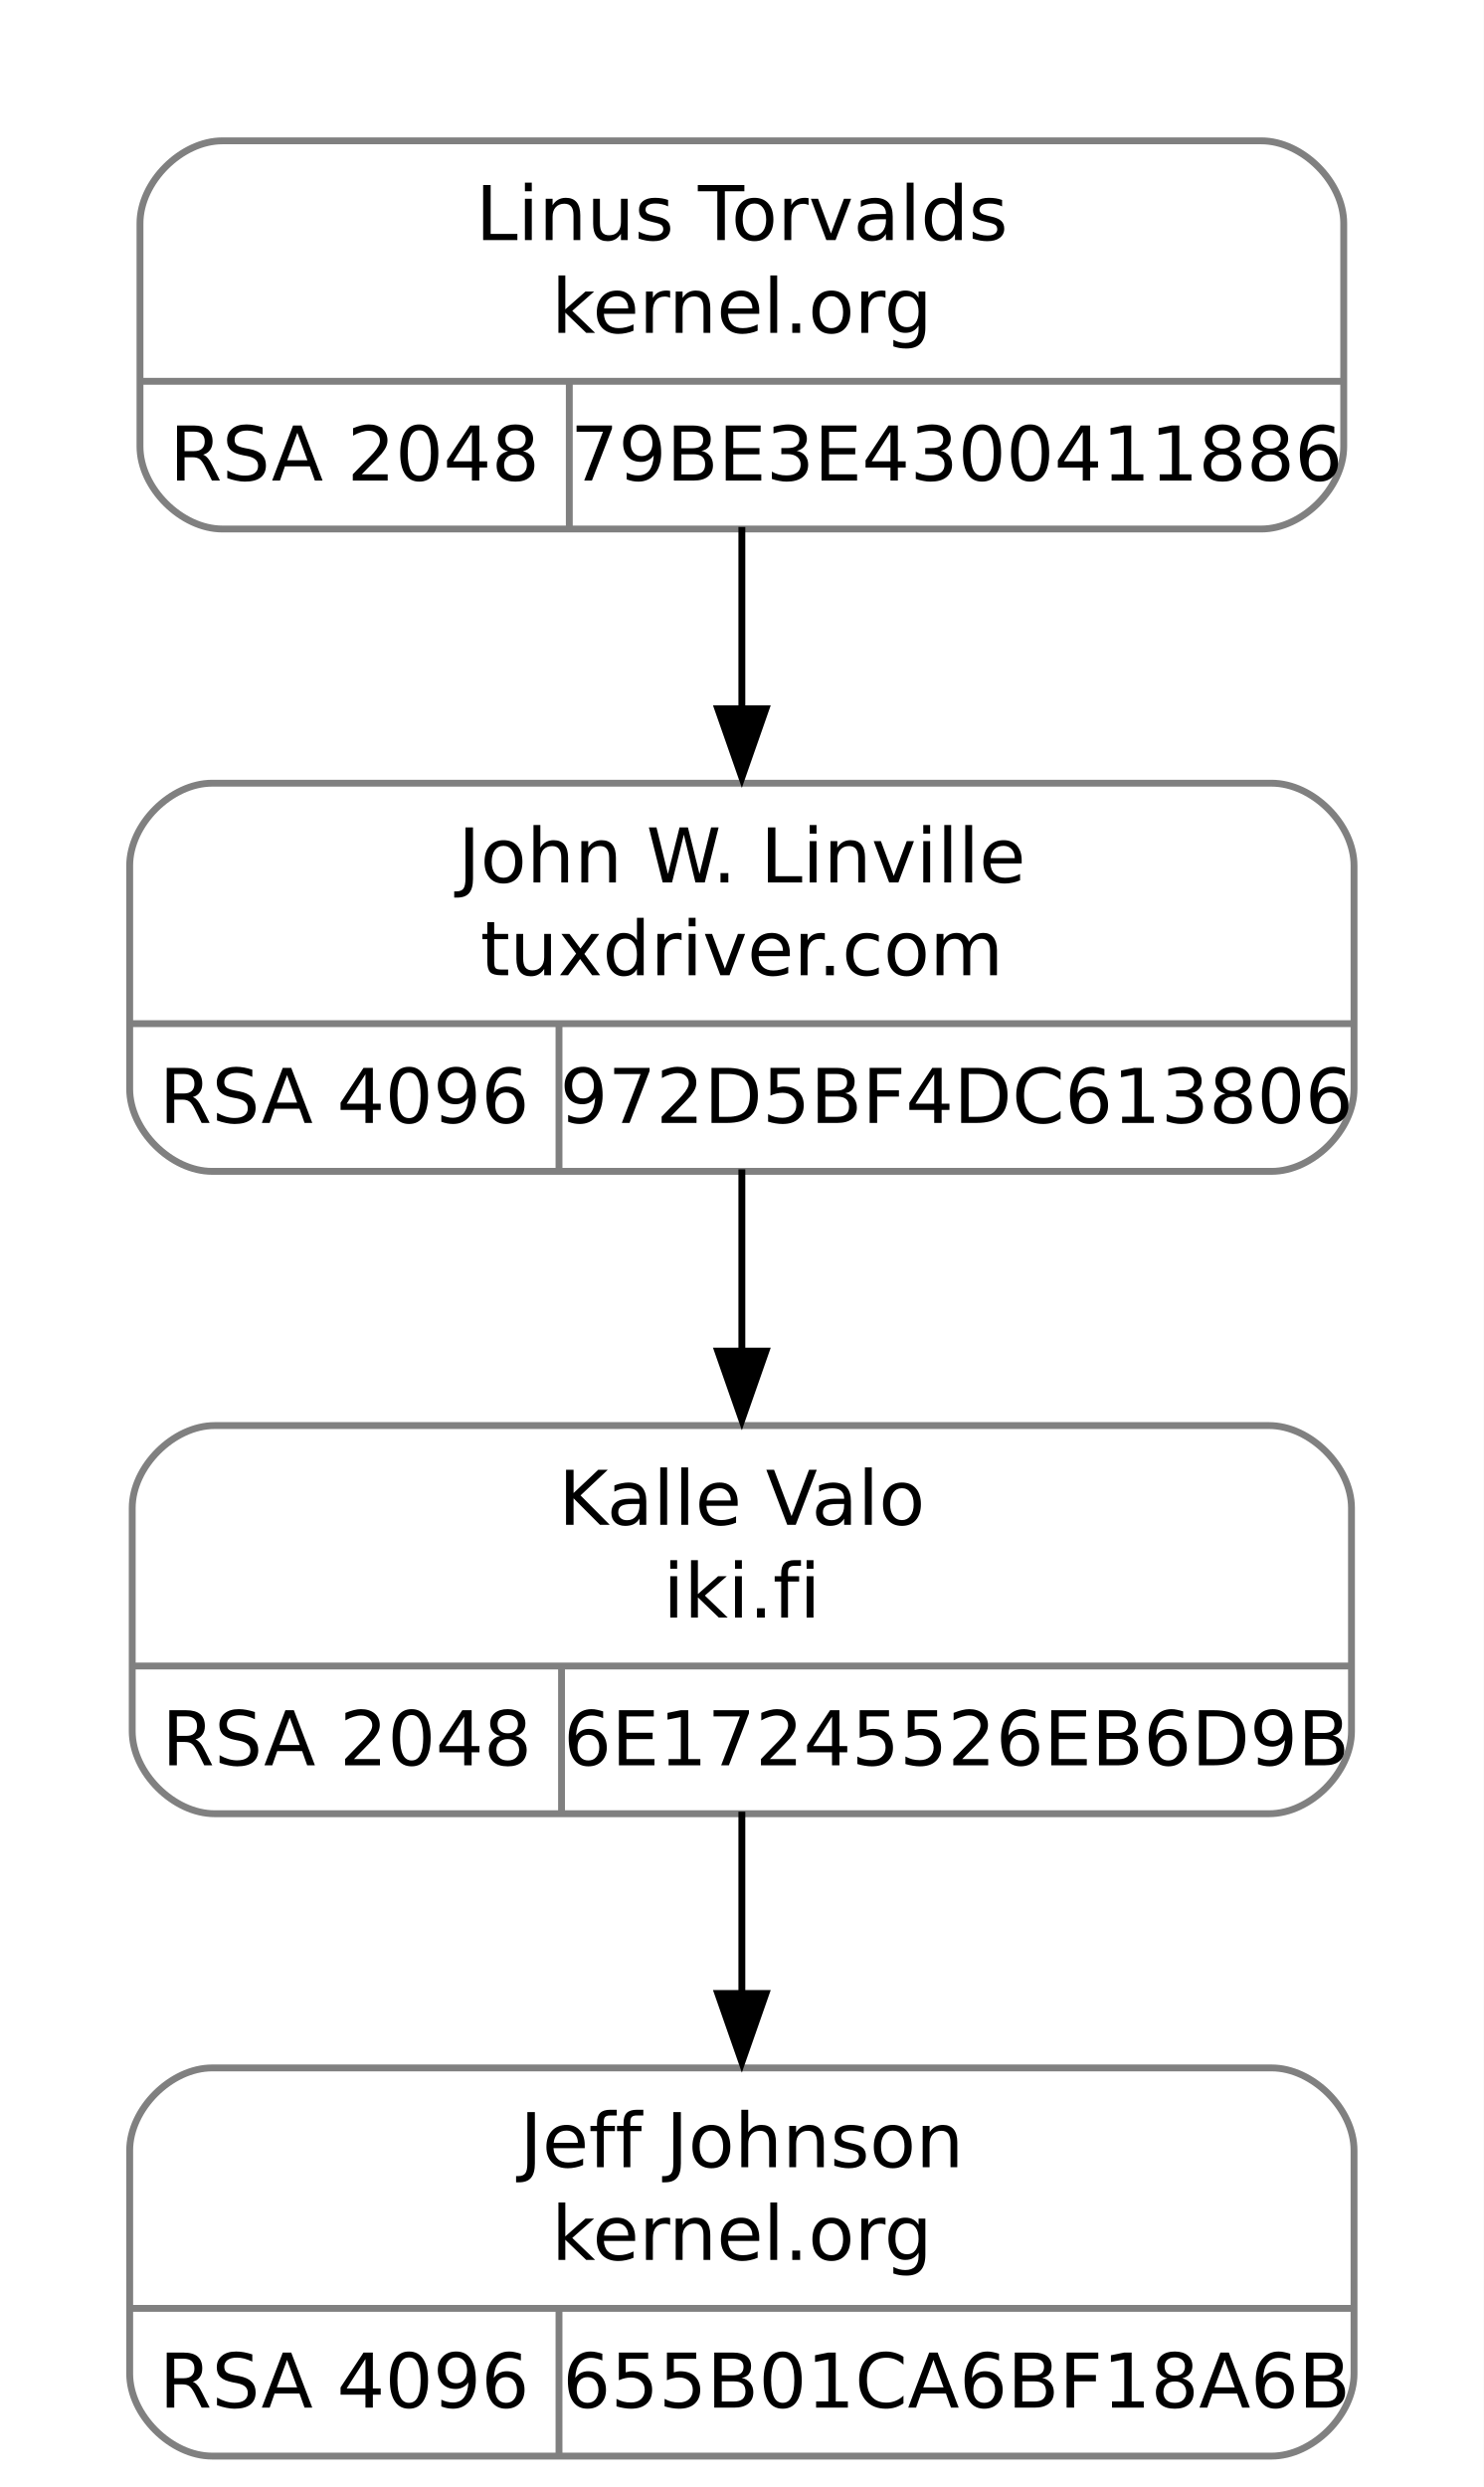
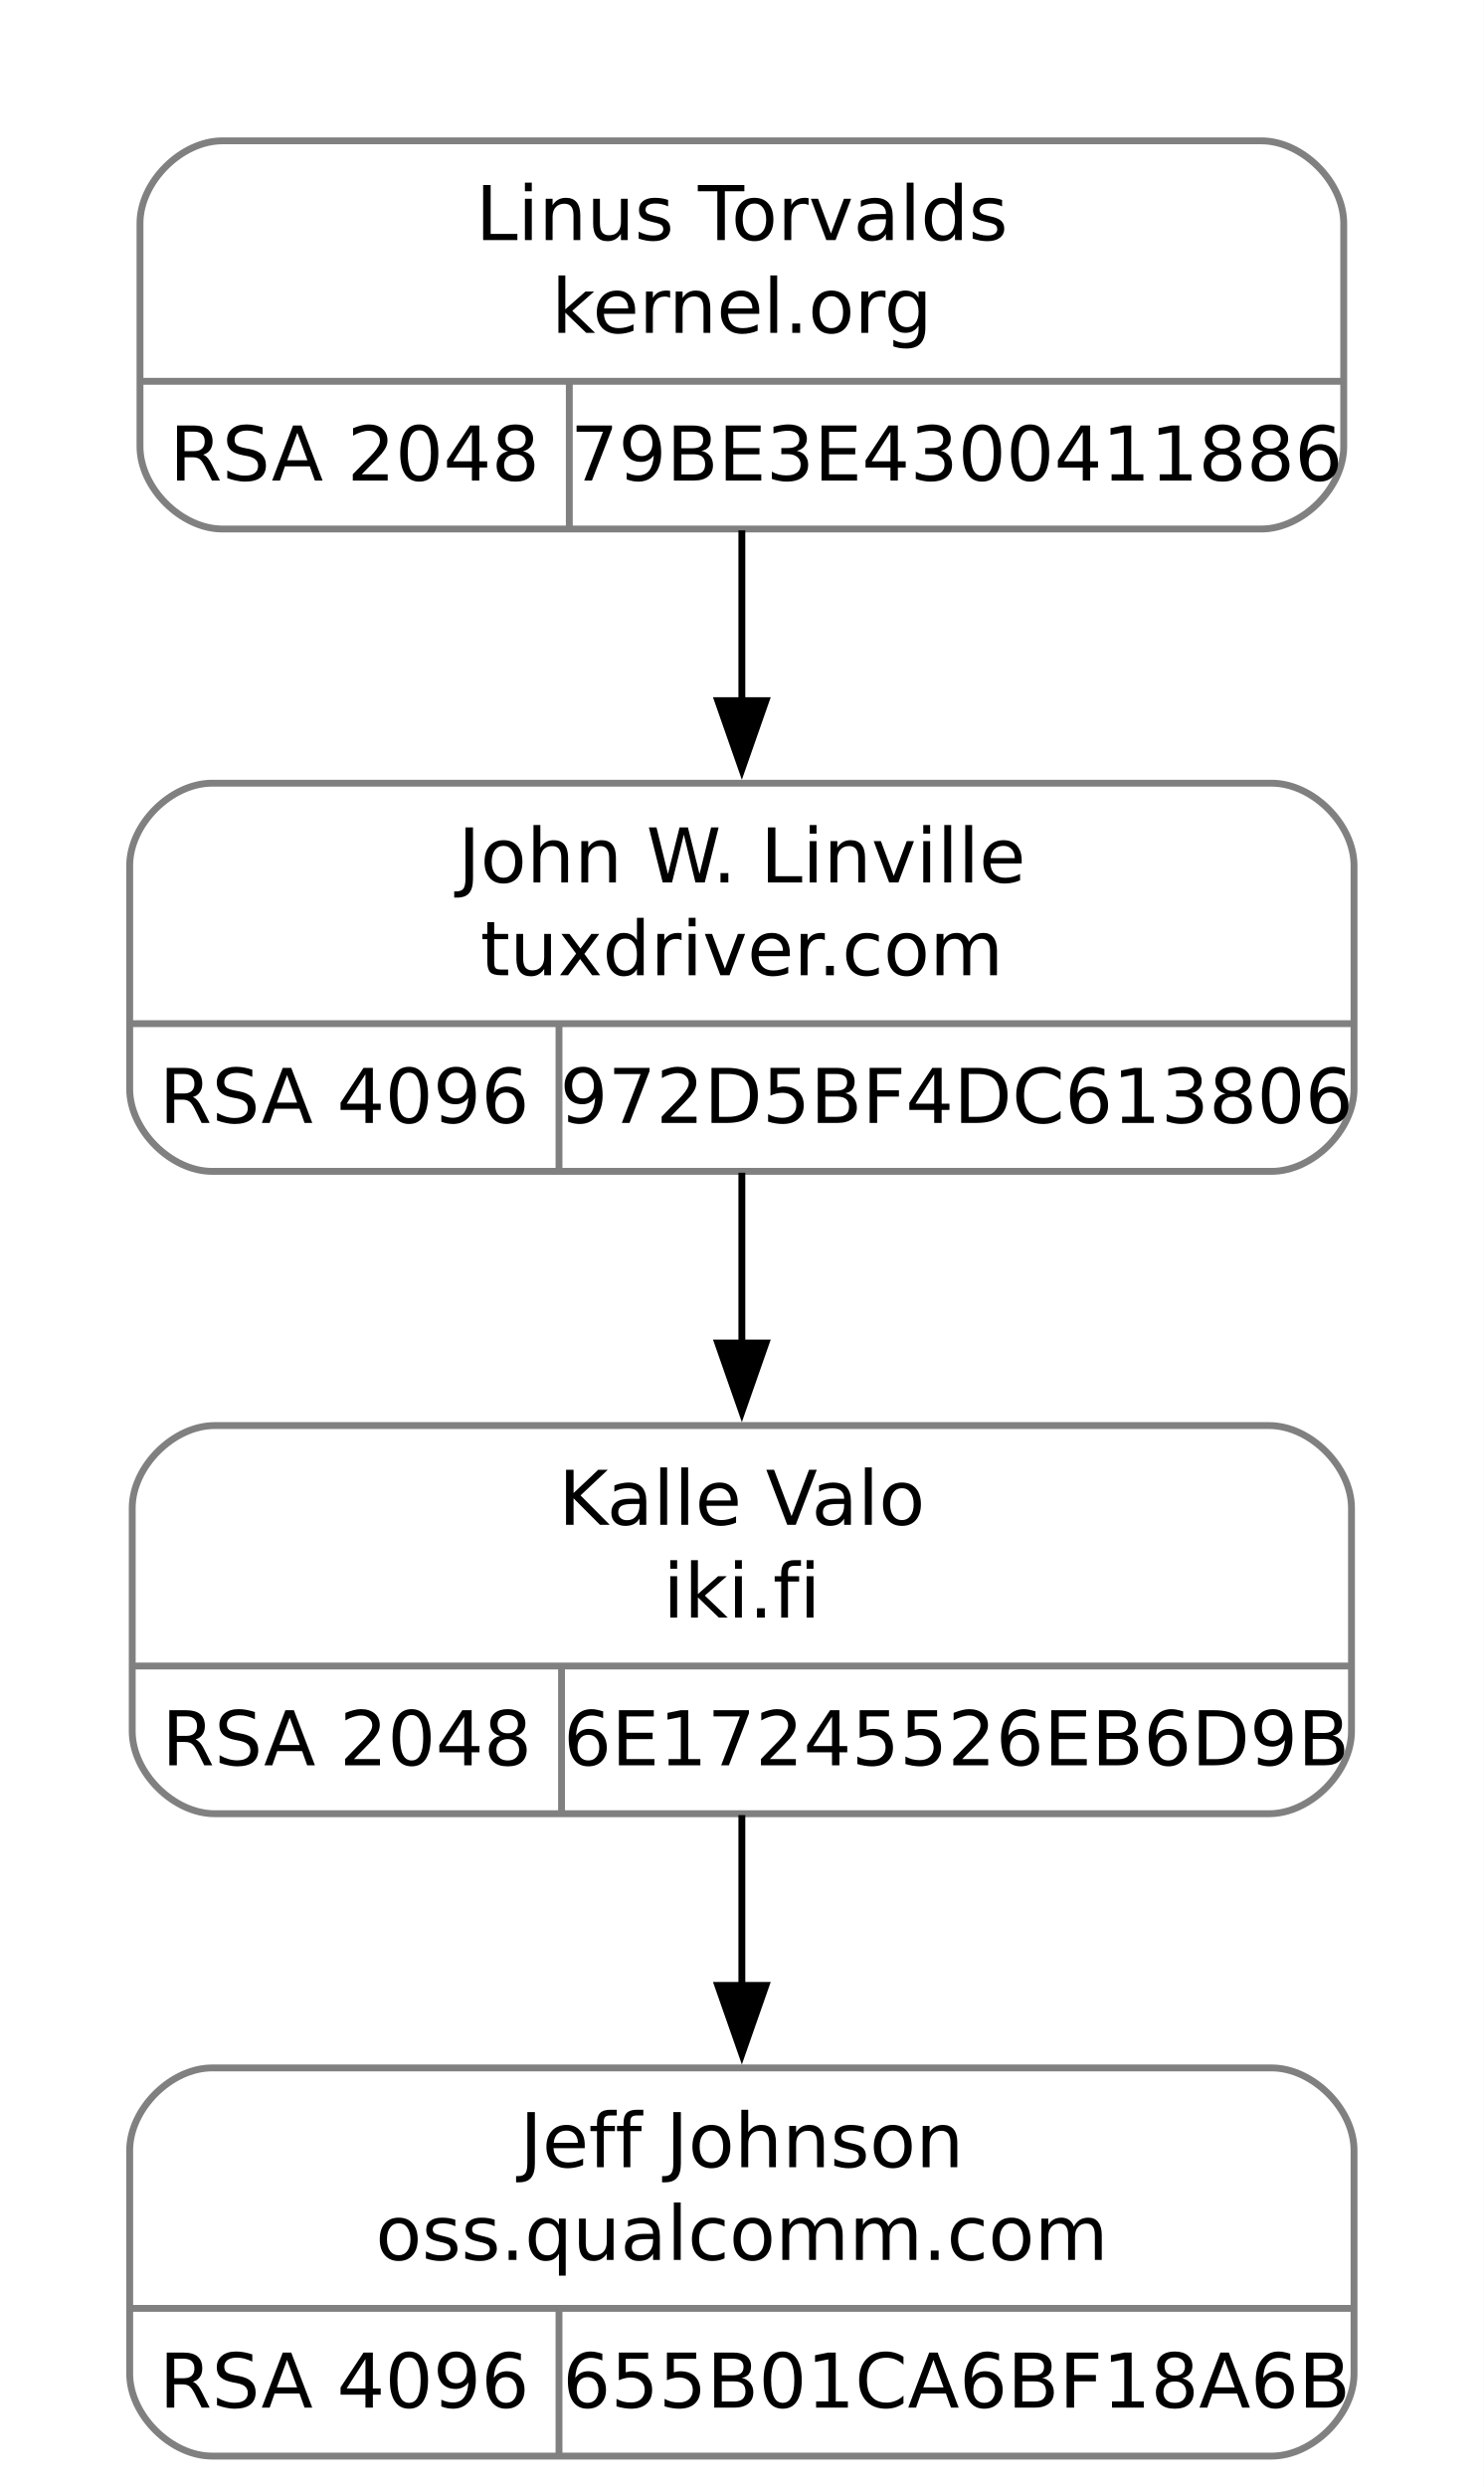
<svg xmlns="http://www.w3.org/2000/svg" width="216pt" height="362pt" viewBox="0.00 0.00 216.00 362.00">
  <g id="graph0" class="graph" transform="scale(1 1) rotate(0) translate(4 358)">
    <polygon fill="white" stroke="none" points="-4,4 -4,-358 212,-358 212,4 -4,4" />
    <g id="clust1" class="cluster">
      <polygon fill="none" stroke="white" points="8,-272.5 8,-346 200,-346 200,-272.5 8,-272.5" />
    </g>
    <g id="node1" class="node">
      <path fill="none" stroke="gray" d="M26.88,-187.5C26.88,-187.5 181.12,-187.5 181.12,-187.5 187.12,-187.5 193.12,-193.5 193.12,-199.5 193.12,-199.5 193.12,-232 193.12,-232 193.12,-238 187.12,-244 181.12,-244 181.12,-244 26.88,-244 26.88,-244 20.88,-244 14.88,-238 14.88,-232 14.88,-232 14.88,-199.5 14.88,-199.5 14.88,-193.5 20.88,-187.5 26.88,-187.5" />
      <text text-anchor="middle" x="104" y="-229.55" font-family="droid sans,dejavu sans,helvetica" font-size="11.00">John W. Linville</text>
      <text text-anchor="middle" x="104" y="-216.05" font-family="droid sans,dejavu sans,helvetica" font-size="11.00">tuxdriver.com</text>
      <polyline fill="none" stroke="gray" points="14.88,-209 193.12,-209" />
      <text text-anchor="middle" x="46.12" y="-194.55" font-family="droid sans,dejavu sans,helvetica" font-size="11.00">RSA 4096</text>
      <polyline fill="none" stroke="gray" points="77.38,-187.5 77.38,-209" />
      <text text-anchor="middle" x="135.25" y="-194.55" font-family="droid sans,dejavu sans,helvetica" font-size="11.00">972D5BF4DC613806</text>
    </g>
    <g id="node3" class="node">
      <path fill="none" stroke="gray" d="M27.25,-94C27.25,-94 180.75,-94 180.75,-94 186.75,-94 192.75,-100 192.75,-106 192.75,-106 192.75,-138.5 192.75,-138.5 192.75,-144.5 186.75,-150.5 180.75,-150.5 180.75,-150.5 27.25,-150.5 27.25,-150.5 21.25,-150.5 15.25,-144.5 15.25,-138.5 15.25,-138.5 15.25,-106 15.25,-106 15.25,-100 21.25,-94 27.25,-94" />
      <text text-anchor="middle" x="104" y="-136.05" font-family="droid sans,dejavu sans,helvetica" font-size="11.00">Kalle Valo</text>
      <text text-anchor="middle" x="104" y="-122.55" font-family="droid sans,dejavu sans,helvetica" font-size="11.00">iki.fi</text>
      <polyline fill="none" stroke="gray" points="15.25,-115.5 192.75,-115.5" />
      <text text-anchor="middle" x="46.5" y="-101.05" font-family="droid sans,dejavu sans,helvetica" font-size="11.00">RSA 2048</text>
      <polyline fill="none" stroke="gray" points="77.75,-94 77.75,-115.5" />
      <text text-anchor="middle" x="135.25" y="-101.05" font-family="droid sans,dejavu sans,helvetica" font-size="11.00">6E17245526EB6D9B</text>
    </g>
    <g id="edge2" class="edge">
-       <path fill="none" stroke="black" d="M104,-187.79C104,-179.49 104,-170.19 104,-161.29" />
-       <polygon fill="black" stroke="black" points="107.5,-161.33 104,-151.33 100.5,-161.33 107.5,-161.33" />
+       <path fill="none" stroke="black" d="M104,-187.3C104,-179.5 104,-170.85 104,-162.49" />
+       <polygon fill="black" stroke="black" points="107.5,-162.51 104,-152.51 100.5,-162.51 107.5,-162.51" />
    </g>
    <g id="node2" class="node">
      <path fill="none" stroke="gray" d="M28.38,-281C28.38,-281 179.62,-281 179.62,-281 185.62,-281 191.62,-287 191.62,-293 191.62,-293 191.62,-325.5 191.62,-325.5 191.62,-331.5 185.62,-337.5 179.62,-337.5 179.62,-337.5 28.38,-337.5 28.38,-337.5 22.38,-337.5 16.38,-331.5 16.38,-325.5 16.38,-325.5 16.38,-293 16.38,-293 16.38,-287 22.38,-281 28.38,-281" />
      <text text-anchor="middle" x="104" y="-323.05" font-family="droid sans,dejavu sans,helvetica" font-size="11.00">Linus Torvalds</text>
      <text text-anchor="middle" x="104" y="-309.55" font-family="droid sans,dejavu sans,helvetica" font-size="11.00">kernel.org</text>
      <polyline fill="none" stroke="gray" points="16.38,-302.5 191.62,-302.5" />
      <text text-anchor="middle" x="47.62" y="-288.05" font-family="droid sans,dejavu sans,helvetica" font-size="11.00">RSA 2048</text>
      <polyline fill="none" stroke="gray" points="78.88,-281 78.88,-302.5" />
      <text text-anchor="middle" x="135.25" y="-288.05" font-family="droid sans,dejavu sans,helvetica" font-size="11.00">79BE3E4300411886</text>
    </g>
    <g id="edge1" class="edge">
-       <path fill="none" stroke="black" d="M104,-281.29C104,-272.99 104,-263.69 104,-254.79" />
-       <polygon fill="black" stroke="black" points="107.5,-254.83 104,-244.83 100.5,-254.83 107.5,-254.83" />
+       <path fill="none" stroke="black" d="M104,-280.8C104,-273 104,-264.35 104,-255.99" />
+       <polygon fill="black" stroke="black" points="107.5,-256.01 104,-246.01 100.5,-256.01 107.5,-256.01" />
    </g>
    <g id="node4" class="node">
      <path fill="none" stroke="gray" d="M26.88,-0.5C26.88,-0.5 181.12,-0.5 181.12,-0.5 187.12,-0.5 193.12,-6.5 193.12,-12.5 193.12,-12.5 193.12,-45 193.12,-45 193.12,-51 187.12,-57 181.12,-57 181.12,-57 26.88,-57 26.88,-57 20.88,-57 14.88,-51 14.88,-45 14.88,-45 14.88,-12.5 14.88,-12.5 14.88,-6.5 20.88,-0.5 26.88,-0.5" />
      <text text-anchor="middle" x="104" y="-42.55" font-family="droid sans,dejavu sans,helvetica" font-size="11.00">Jeff Johnson</text>
-       <text text-anchor="middle" x="104" y="-29.05" font-family="droid sans,dejavu sans,helvetica" font-size="11.00">kernel.org</text>
+       <text text-anchor="middle" x="104" y="-29.05" font-family="droid sans,dejavu sans,helvetica" font-size="11.00">oss.qualcomm.com</text>
      <polyline fill="none" stroke="gray" points="14.88,-22 193.12,-22" />
      <text text-anchor="middle" x="46.12" y="-7.55" font-family="droid sans,dejavu sans,helvetica" font-size="11.00">RSA 4096</text>
      <polyline fill="none" stroke="gray" points="77.38,-0.5 77.38,-22" />
      <text text-anchor="middle" x="135.25" y="-7.55" font-family="droid sans,dejavu sans,helvetica" font-size="11.00">655B01CA6BF18A6B</text>
    </g>
    <g id="edge3" class="edge">
-       <path fill="none" stroke="black" d="M104,-94.29C104,-85.99 104,-76.69 104,-67.79" />
-       <polygon fill="black" stroke="black" points="107.5,-67.83 104,-57.83 100.5,-67.83 107.5,-67.83" />
+       <path fill="none" stroke="black" d="M104,-93.8C104,-86 104,-77.35 104,-68.99" />
+       <polygon fill="black" stroke="black" points="107.5,-69.01 104,-59.01 100.5,-69.01 107.5,-69.01" />
    </g>
  </g>
</svg>
